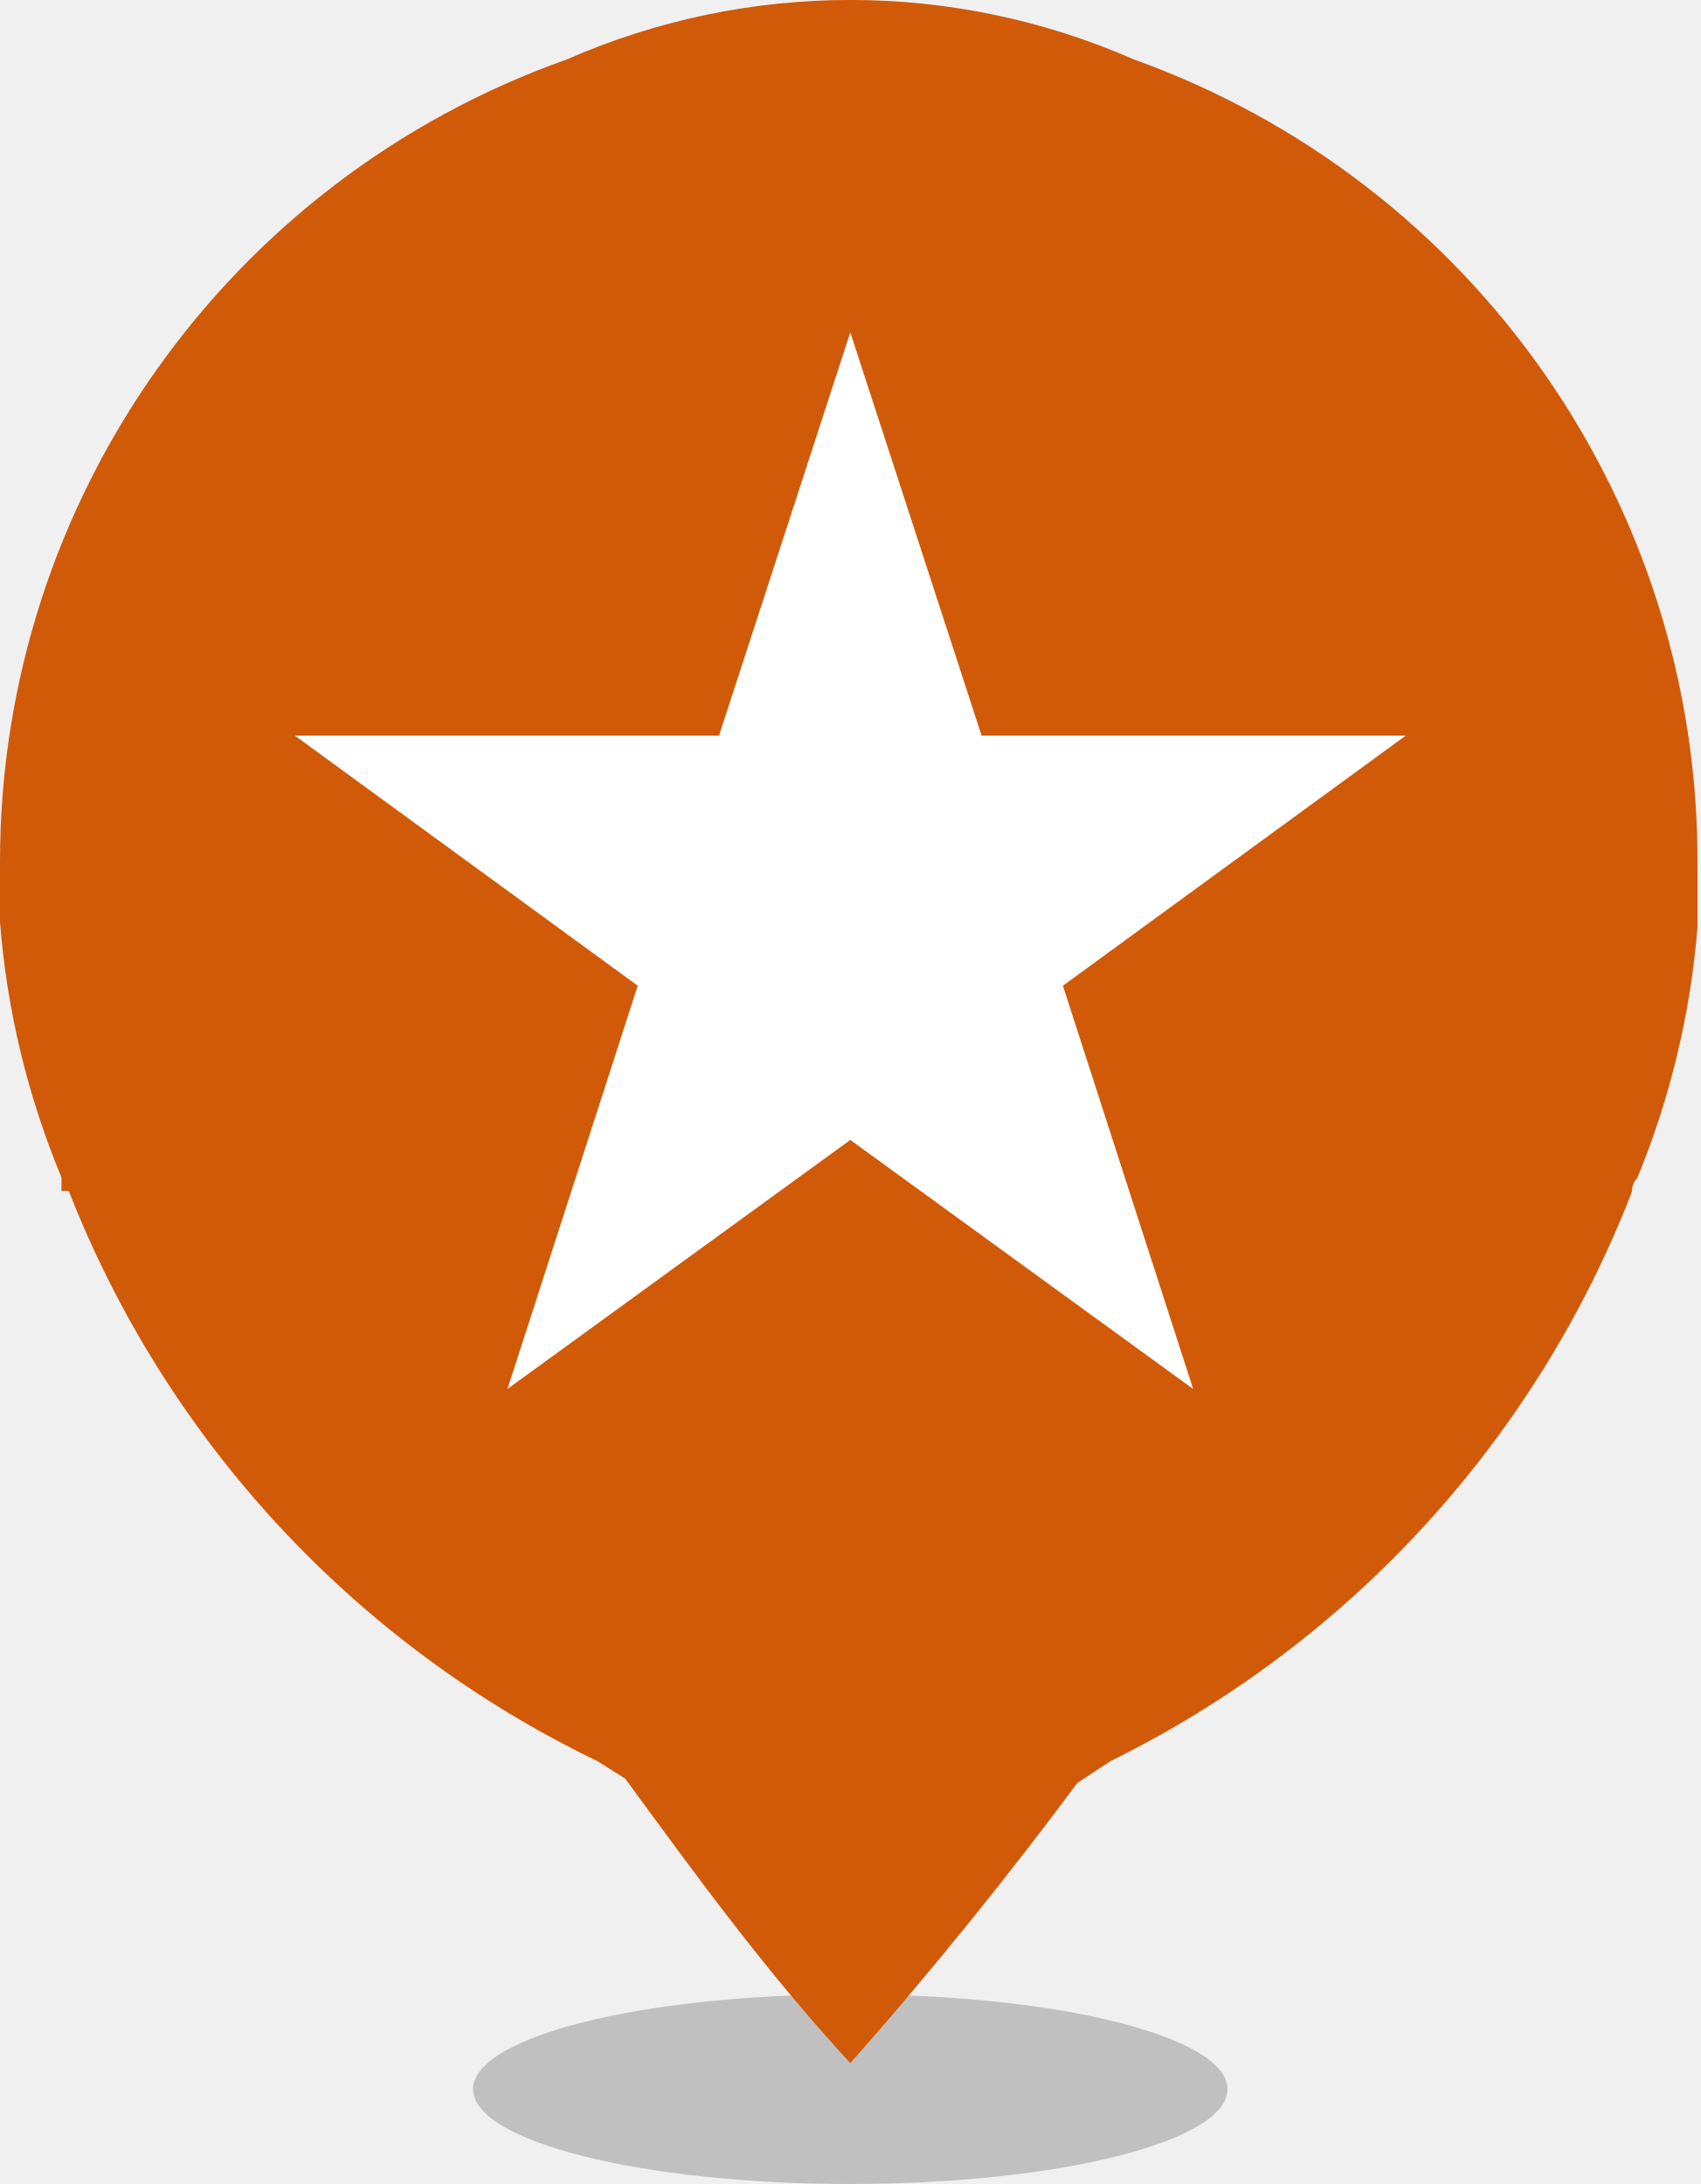
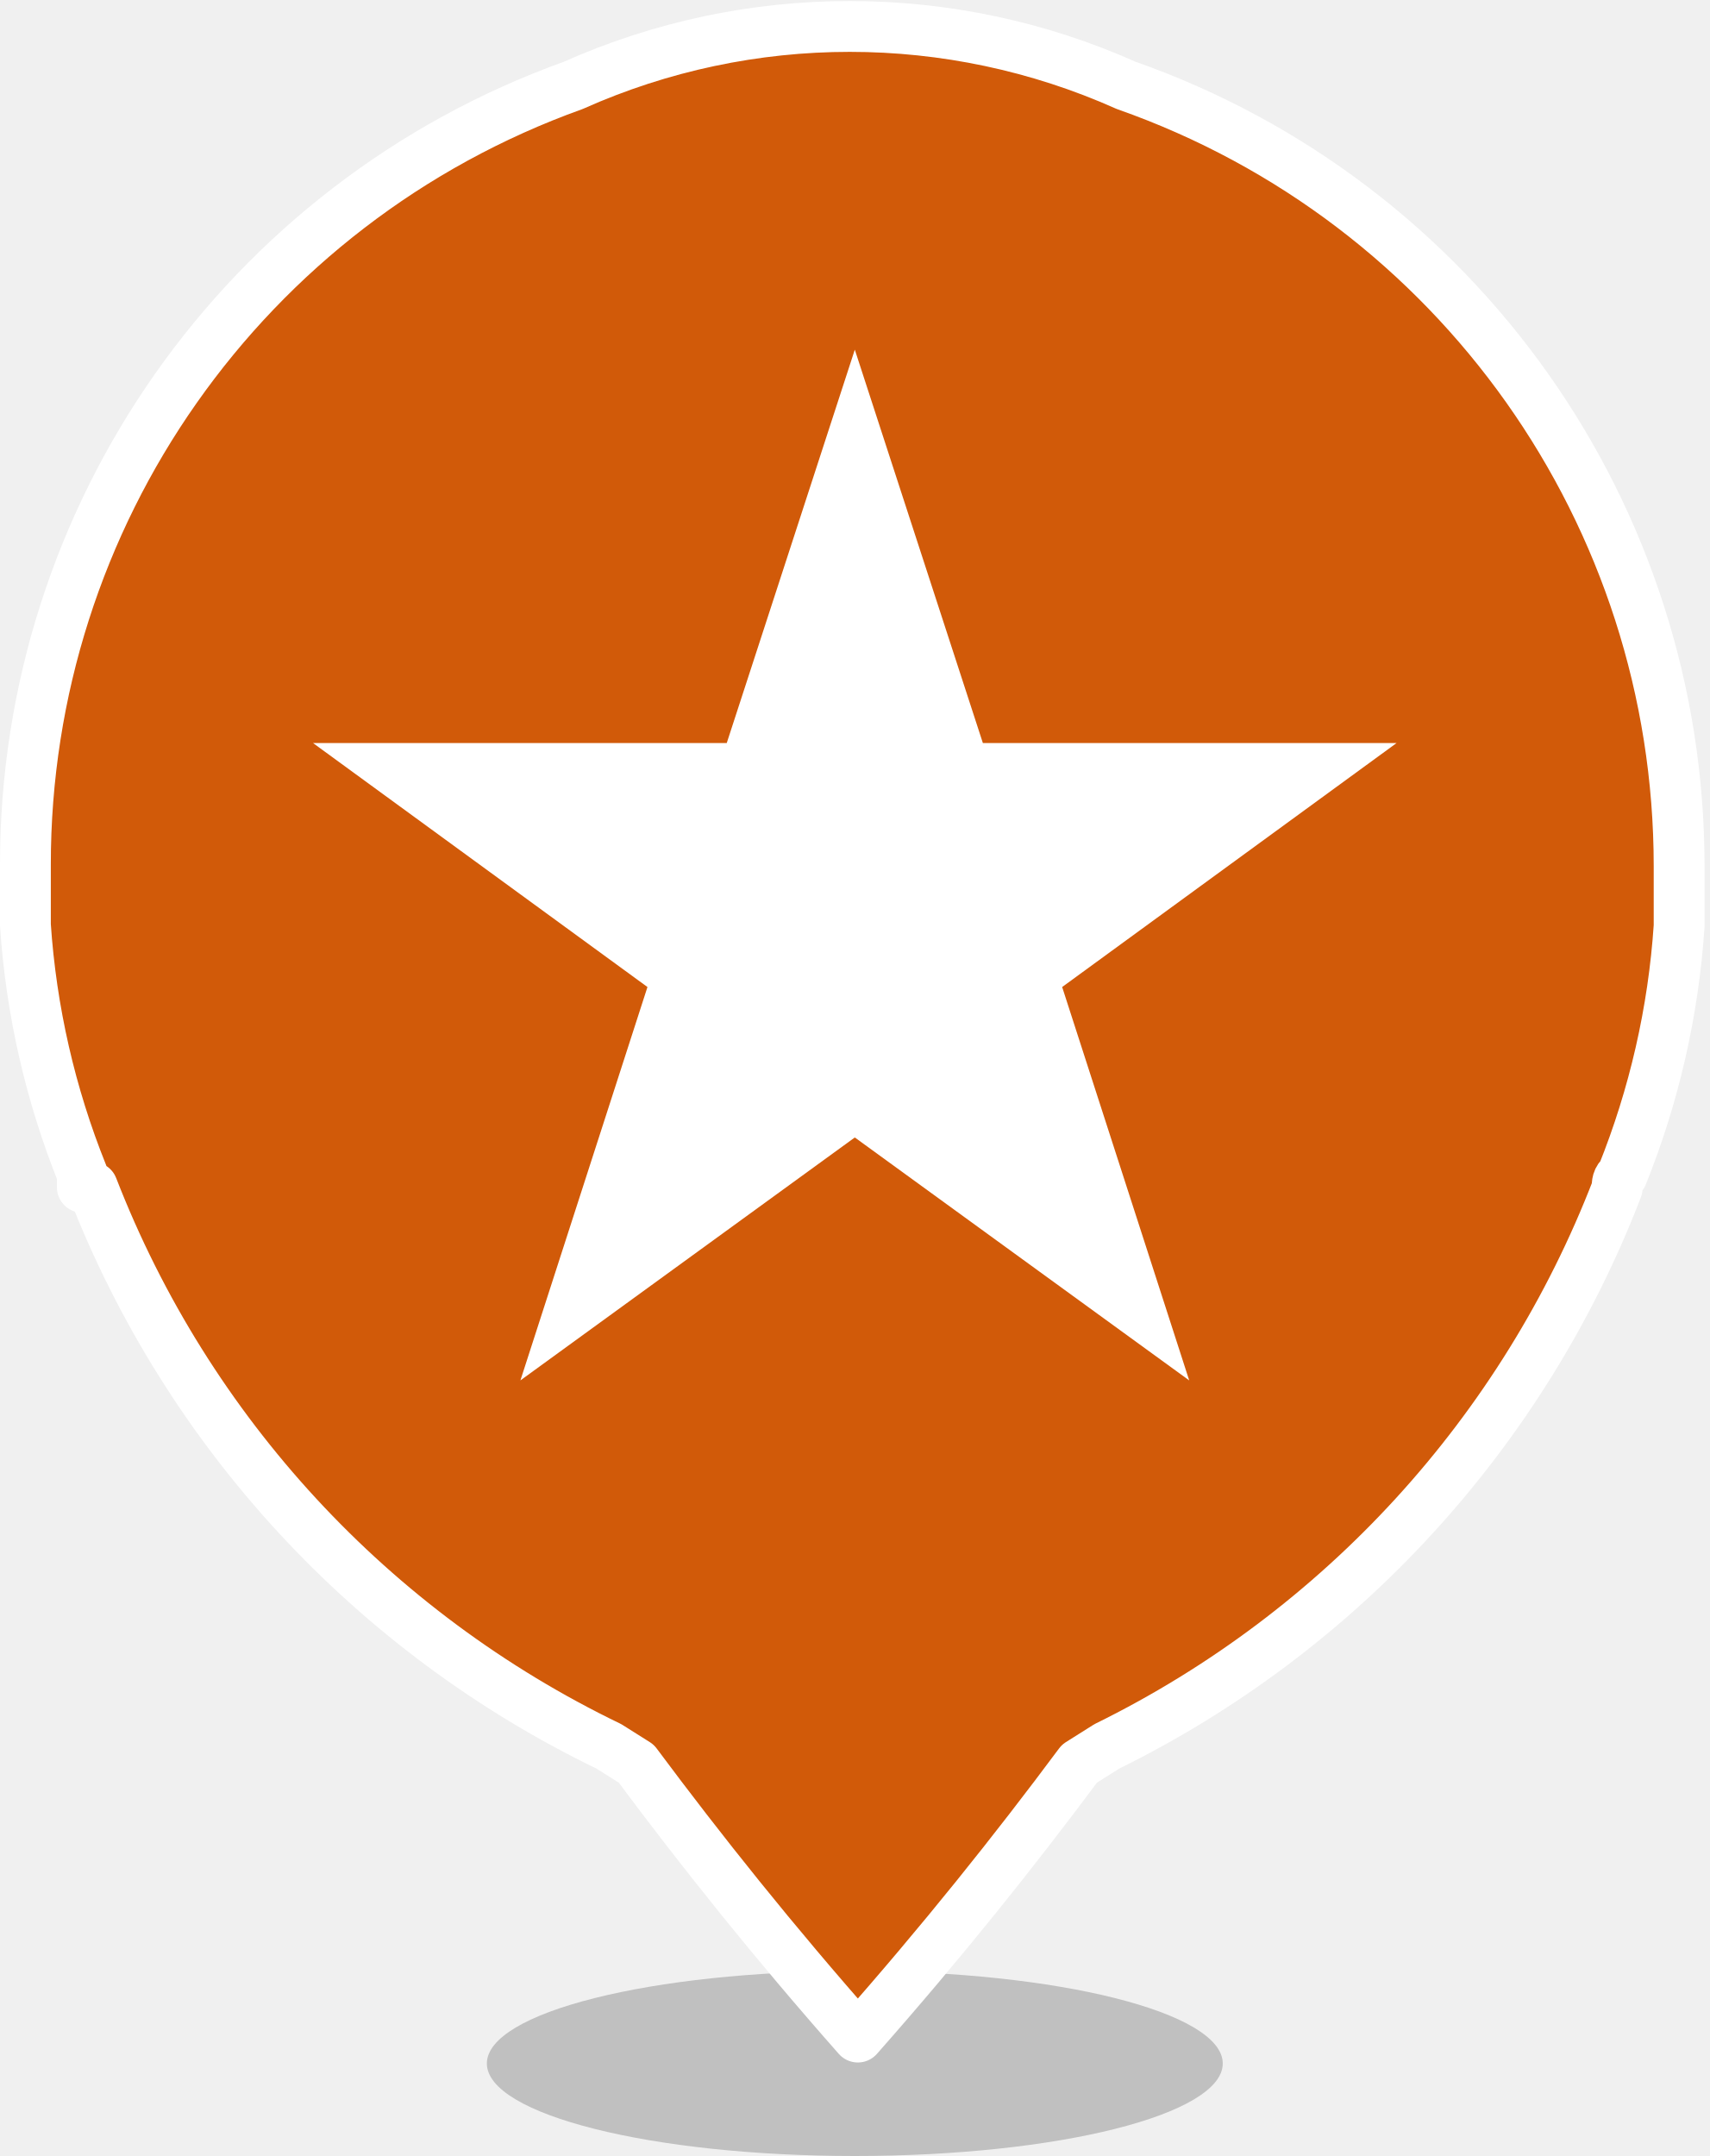
- <svg xmlns="http://www.w3.org/2000/svg" viewBox="0 0 16.32 20.96">
-   <ellipse cx="8.16" cy="20.05" rx="3.62" ry="0.91" opacity="0.2" />
-   <path d="M16,11.54h0s0-.09.05-.13A8,8,0,0,0,16.63,9c0-.37,0-.59,0-.59A8.17,8.17,0,0,0,11.22.67a6.77,6.77,0,0,0-5.44,0A8.17,8.17,0,0,0,.34,8.36s0,.22,0,.59A8,8,0,0,0,.93,11.4s0,.08,0,.13H1A10.2,10.2,0,0,0,6.07,17h0l.27.17C7,18.07,7.67,19,8.5,19.9c.83-.94,1.54-1.83,2.18-2.69L11,17h0A10.2,10.2,0,0,0,16,11.54Z" transform="translate(-0.34 -0.1)" fill="#d15a09" />
-   <polygon points="8.16 3.19 9.42 7.06 13.49 7.06 10.2 9.46 11.45 13.33 8.16 10.94 4.87 13.33 6.12 9.46 2.83 7.06 6.9 7.06 8.16 3.19" fill="#fff" />
+ <svg xmlns="http://www.w3.org/2000/svg" viewBox="0 0 16.82 21.21">
+   <ellipse cx="8.41" cy="20.3" rx="3.62" ry="0.91" opacity="0.2" />
+   <path d="M16,11.93h0c0-.05,0-.09.05-.13a8,8,0,0,0,.56-2.45c0-.37,0-.59,0-.59a8.14,8.14,0,0,0-5.44-7.68,6.67,6.67,0,0,0-5.44,0A8.14,8.14,0,0,0,.34,8.75s0,.22,0,.59a8,8,0,0,0,.56,2.45s0,.08,0,.13H1a10.21,10.21,0,0,0,5.08,5.5h0l.27.17c.64.86,1.35,1.75,2.18,2.69.83-.94,1.54-1.83,2.18-2.69l.27-.17h0A10.21,10.21,0,0,0,16,11.93Z" transform="translate(-0.09 -0.24)" fill="#d15a09" stroke="#fff" stroke-linecap="round" stroke-linejoin="round" stroke-width="0.5" />
+   <polygon points="8.41 3.44 9.67 7.31 13.74 7.31 10.45 9.71 11.7 13.58 8.41 11.19 5.12 13.58 6.37 9.71 3.08 7.31 7.15 7.31 8.41 3.44" fill="#fff" />
</svg>
